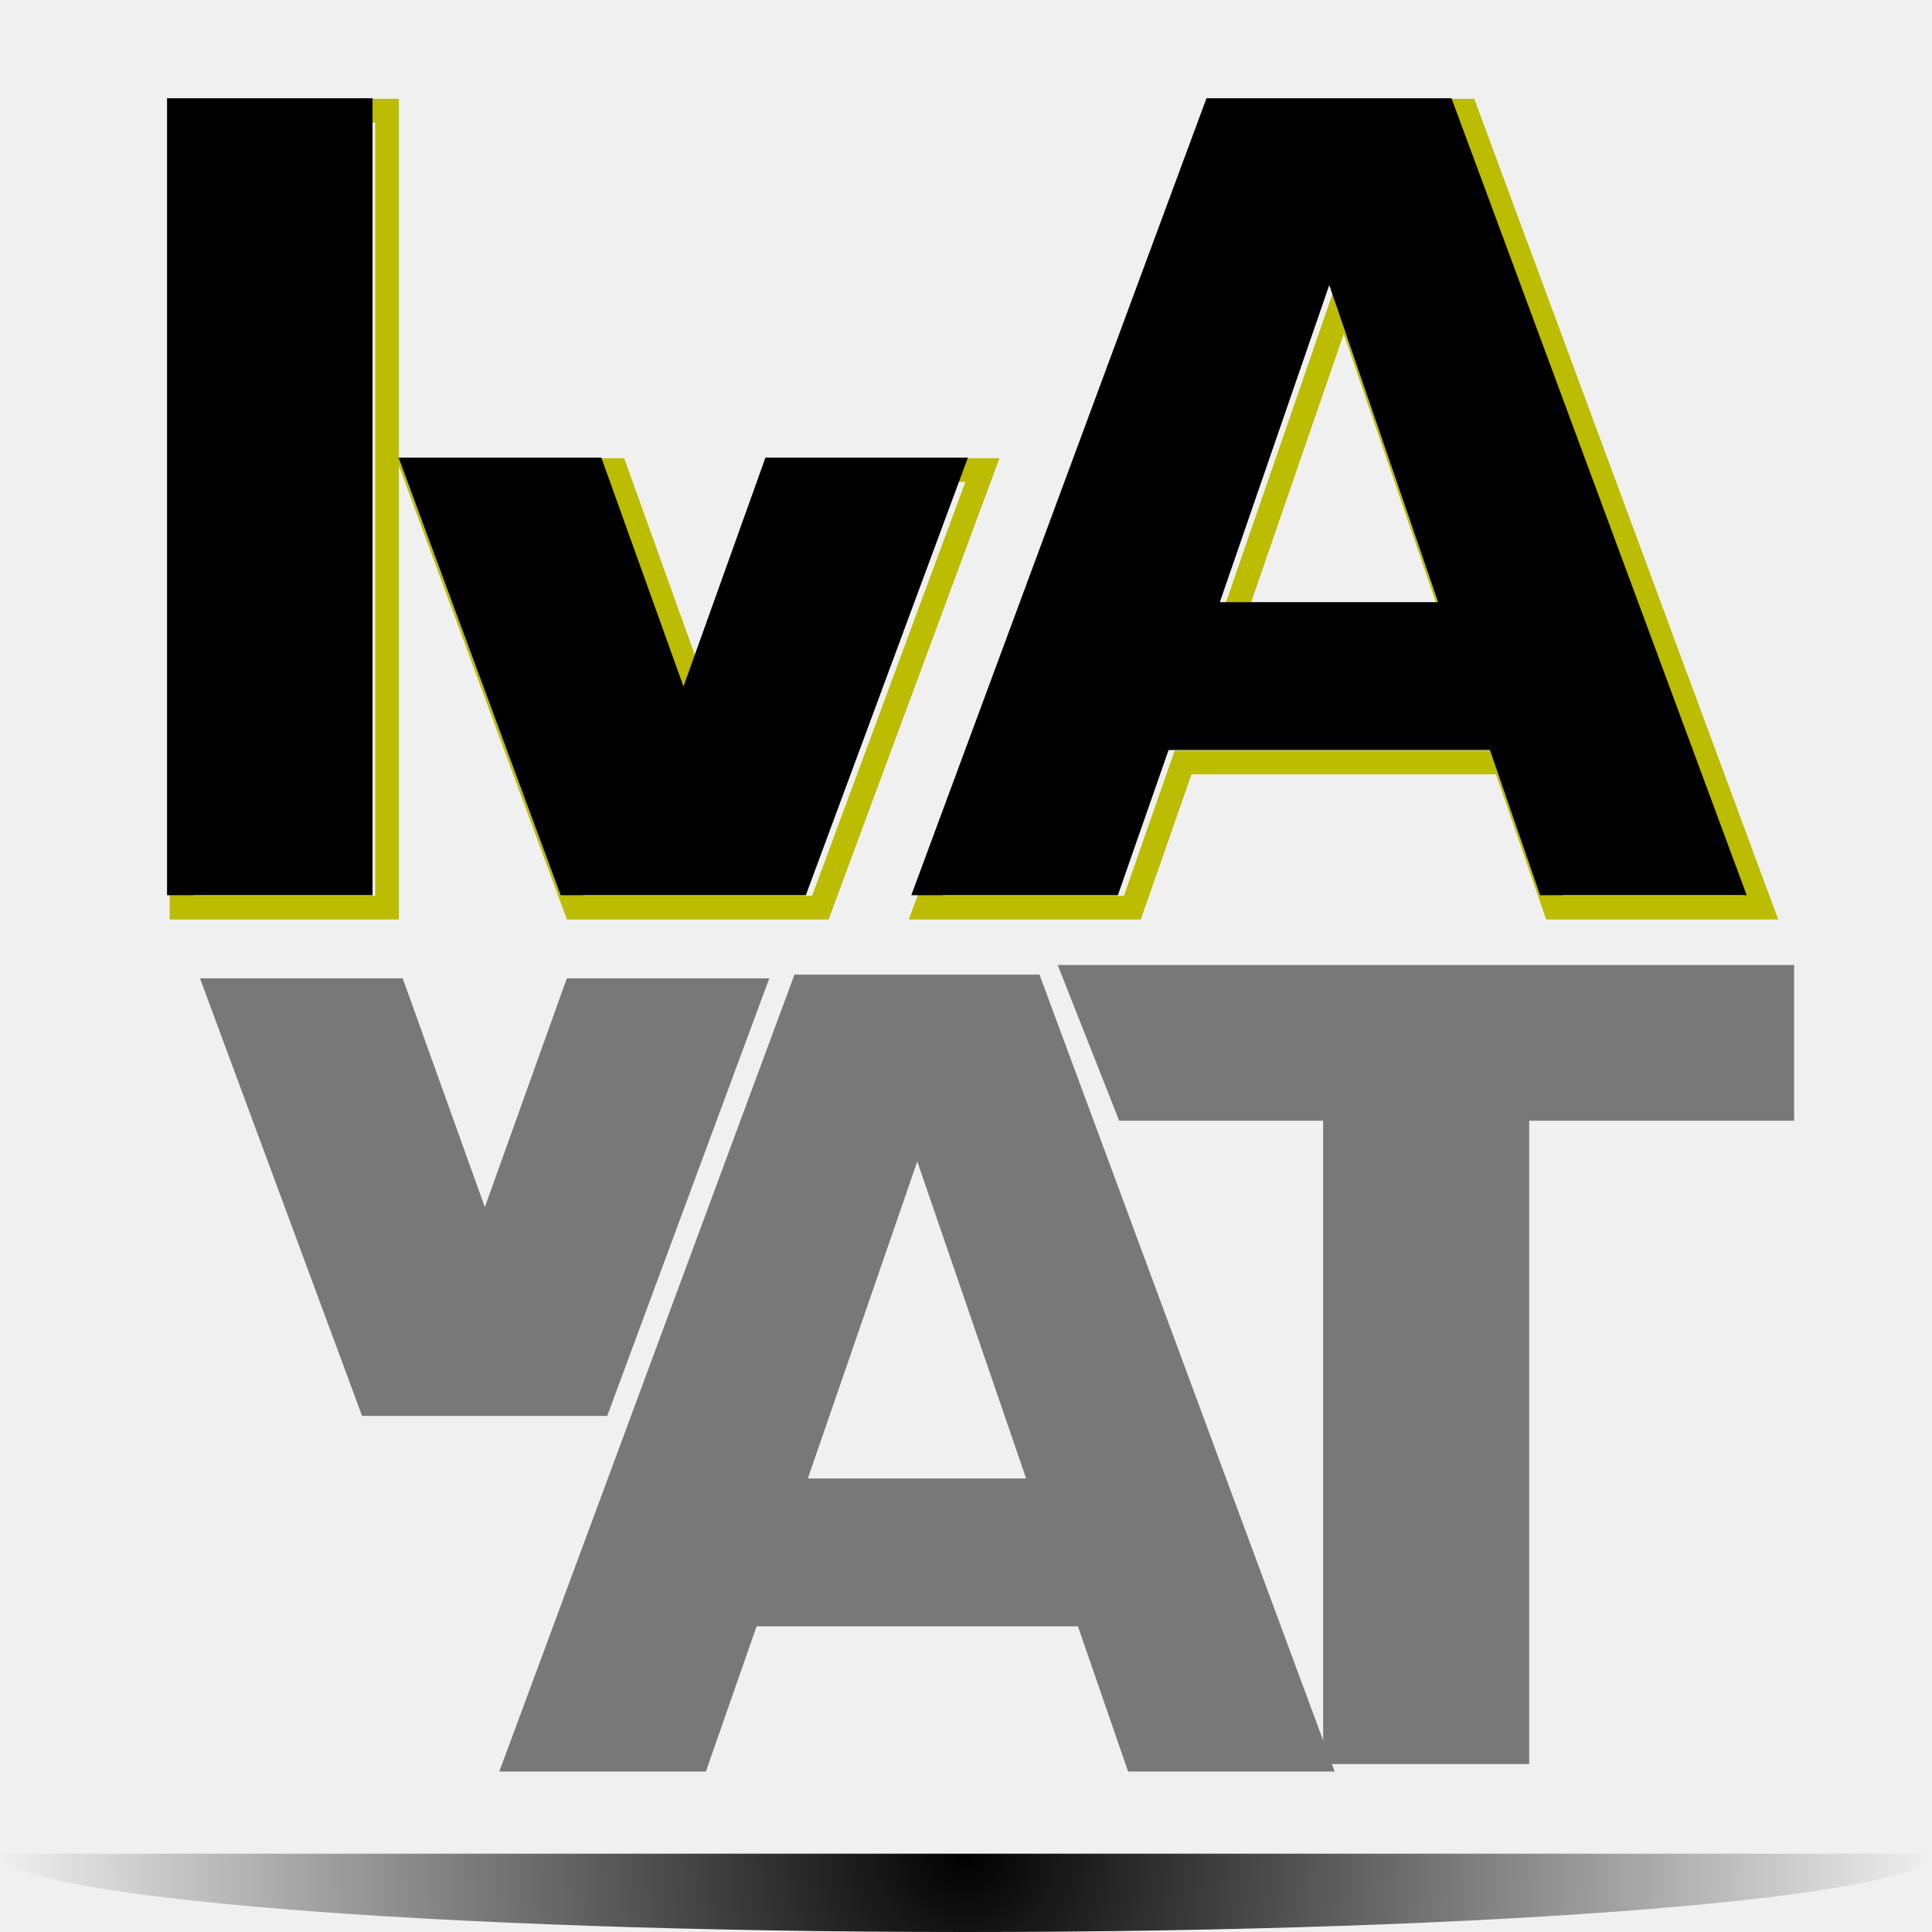
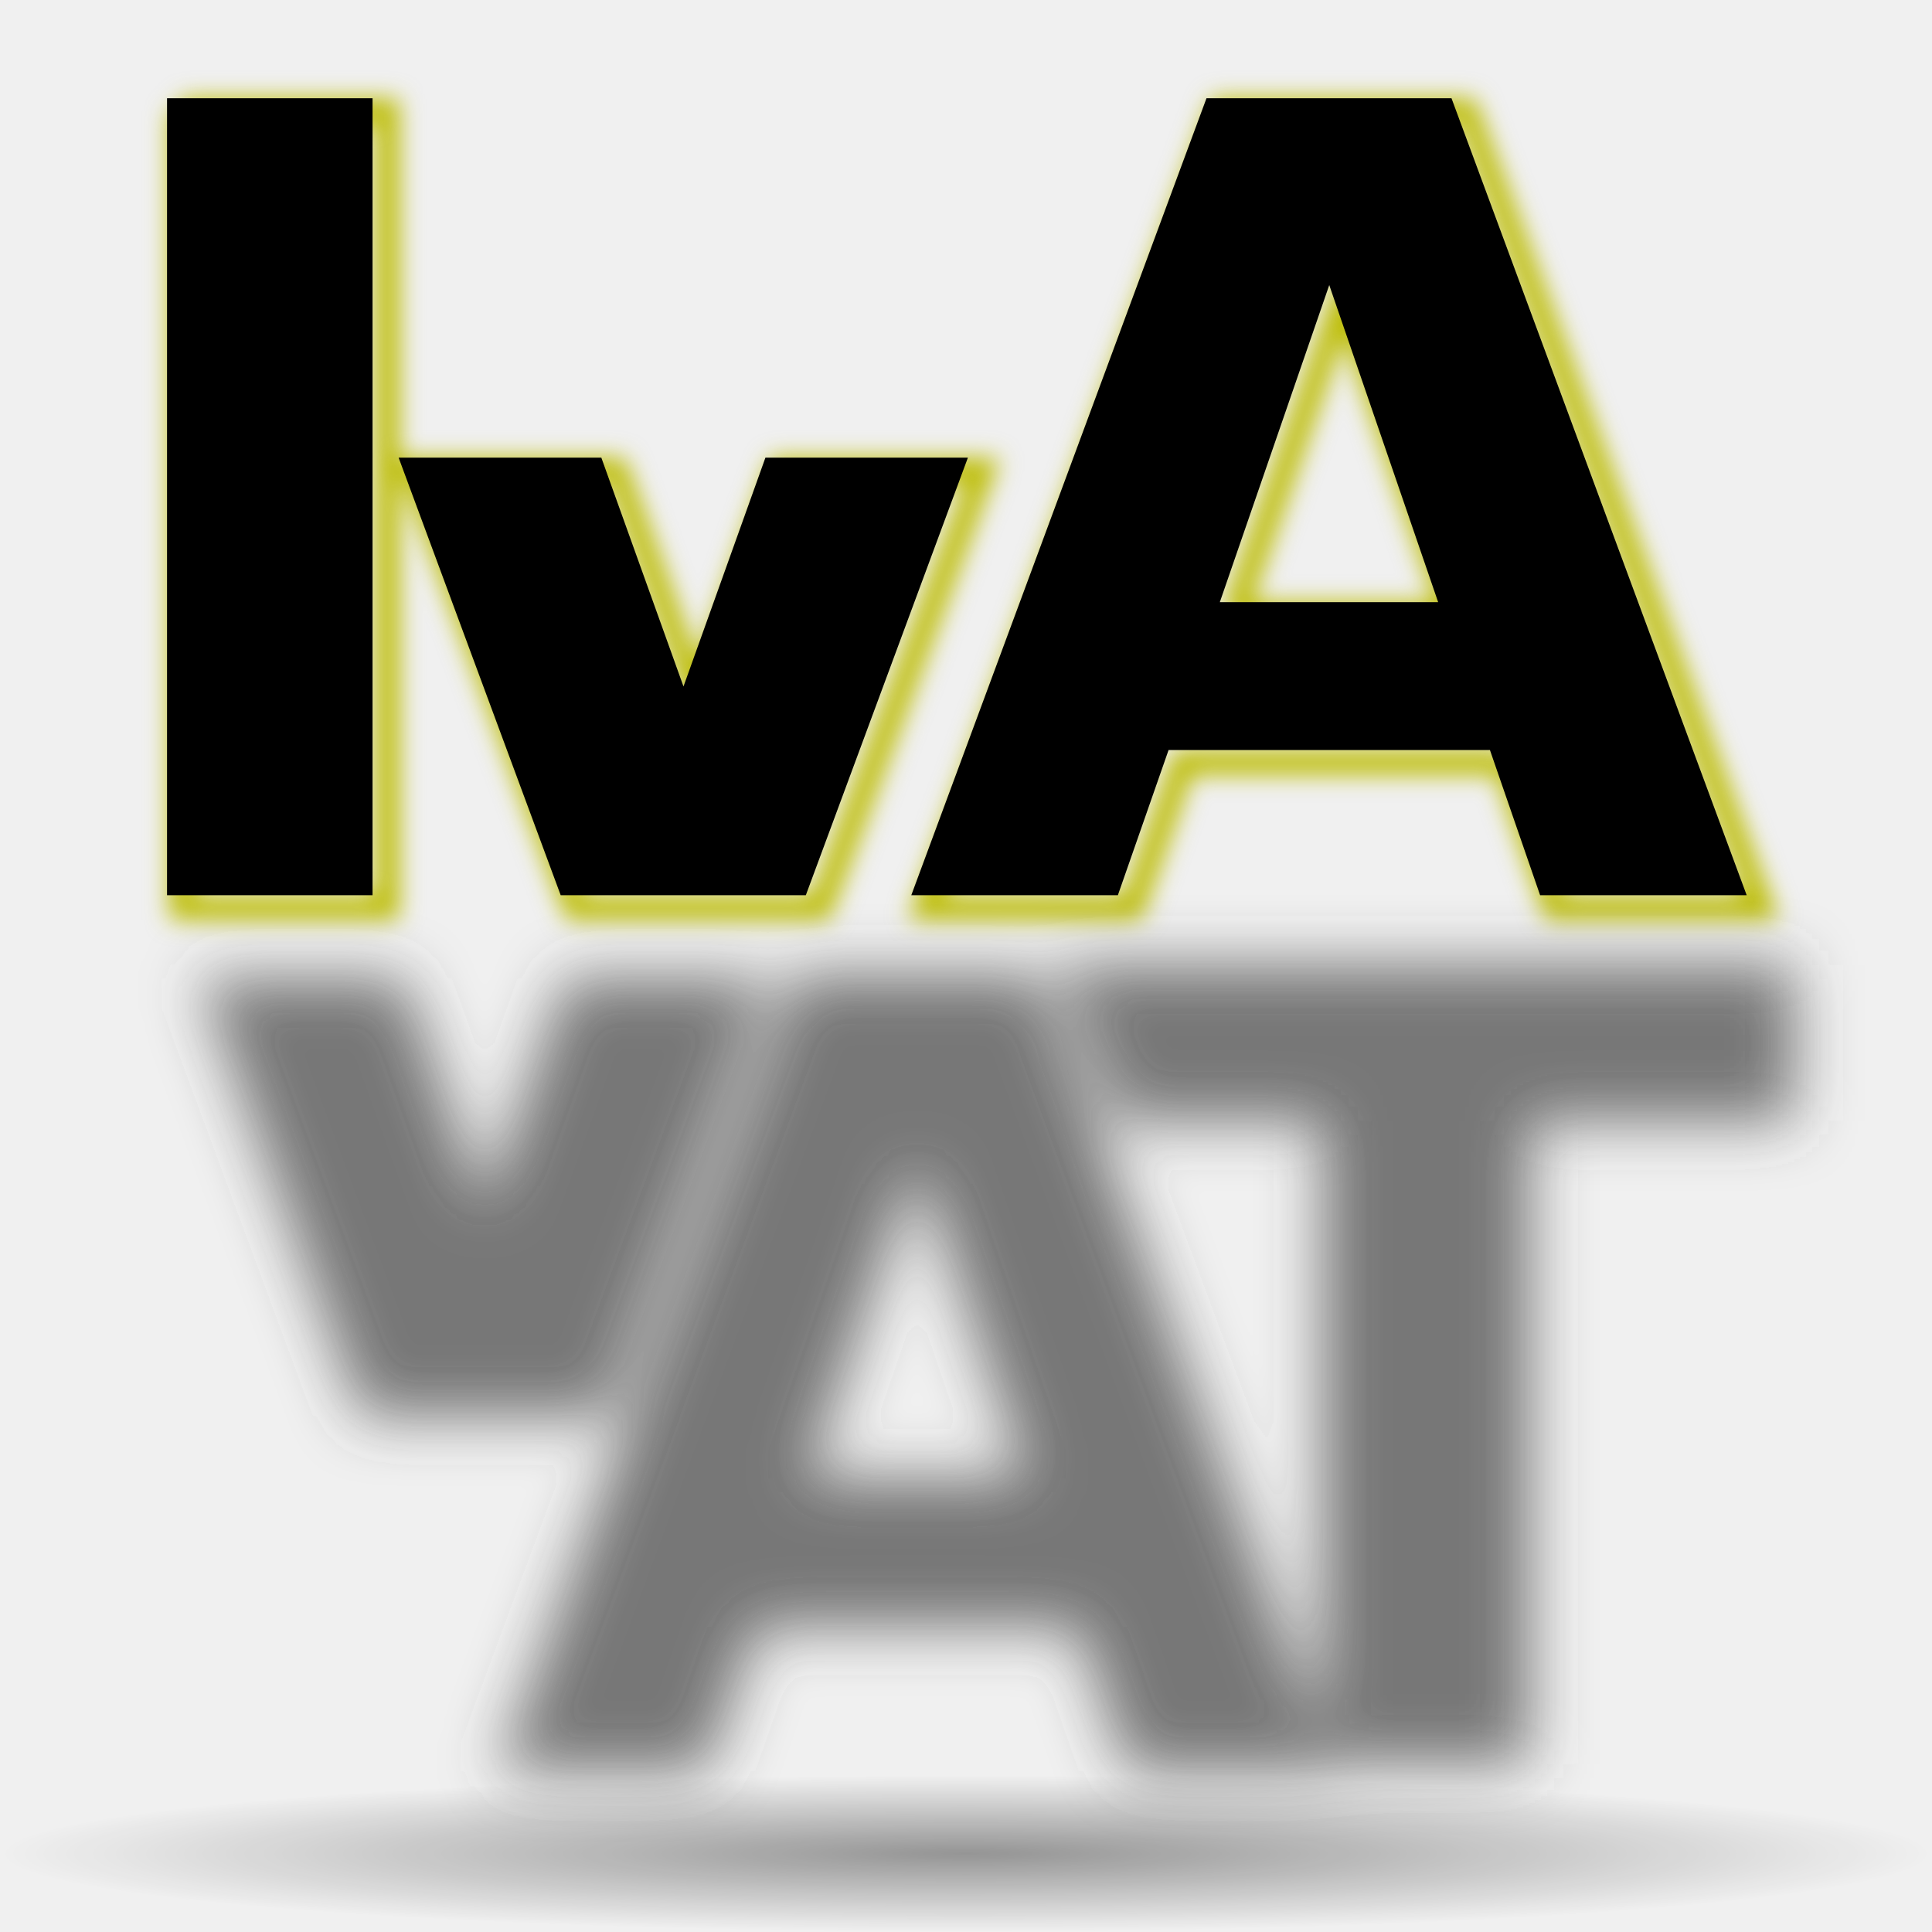
- <svg xmlns="http://www.w3.org/2000/svg" width="128px" height="128px">
-   <defs>
-     <radialGradient id="defitem258" gradientUnits="userSpaceOnUse" cx="64" cy="122.812" fx="64" fy="122.812" r="64">
-       <stop stop-color="#000000" offset="0" stop-opacity="1" />
-       <stop stop-color="#000000" offset="1" stop-opacity="0" />
-     </radialGradient>
-     <linearGradient id="defitem259" gradientUnits="userSpaceOnUse" x1="-55.501" y1="46.581" x2="-32.772" y2="46.581">
-       <stop stop-color="#0000ff" offset="0" stop-opacity="1" />
-       <stop stop-color="#0000ff" offset="1" stop-opacity="0" />
+ <svg xmlns="http://www.w3.org/2000/svg" xmlns:xlink="http://www.w3.org/1999/xlink" version="1.0" width="128" height="128" id="svg1">
+   <defs id="defs3">
+     <linearGradient id="linearGradient9952">
+       <stop id="stop9953" style="stop-color:#0000ff;stop-opacity:1" offset="0" />
+       <stop id="stop9954" style="stop-color:#0000ff;stop-opacity:0" offset="1" />
    </linearGradient>
-     <linearGradient id="defitem260" gradientUnits="userSpaceOnUse" x1="-56.2" y1="137.772" x2="-40.372" y2="154.098">
-       <stop stop-color="#0000ff" offset="0" stop-opacity="1" />
-       <stop stop-color="#0000ff" offset="1" stop-opacity="0" />
+     <linearGradient id="linearGradient3291">
+       <stop id="stop3293" style="stop-color:#000000;stop-opacity:1" offset="0" />
+       <stop id="stop3295" style="stop-color:#000000;stop-opacity:0" offset="1" />
    </linearGradient>
-     <linearGradient id="defitem261" gradientUnits="userSpaceOnUse" x1="-56.2" y1="137.772" x2="-34.172" y2="143.375">
-       <stop stop-color="#0000ff" offset="0" stop-opacity="1" />
-       <stop stop-color="#0000ff" offset="1" stop-opacity="0" />
-     </linearGradient>
-     <linearGradient id="defitem262" gradientUnits="userSpaceOnUse" x1="-56.191" y1="137.772" x2="-50.687" y2="159.843">
-       <stop stop-color="#0000ff" offset="0" stop-opacity="1" />
-       <stop stop-color="#0000ff" offset="1" stop-opacity="0" />
-     </linearGradient>
-     <linearGradient id="defitem263" gradientUnits="userSpaceOnUse" x1="-251.782" y1="137.772" x2="-268.094" y2="153.613">
-       <stop stop-color="#0000ff" offset="0" stop-opacity="1" />
-       <stop stop-color="#0000ff" offset="1" stop-opacity="0" />
-     </linearGradient>
-     <linearGradient id="defitem264" gradientUnits="userSpaceOnUse" x1="-251.782" y1="137.772" x2="-257.38" y2="159.819">
-       <stop stop-color="#0000ff" offset="0" stop-opacity="1" />
-       <stop stop-color="#0000ff" offset="1" stop-opacity="0" />
-     </linearGradient>
-     <linearGradient id="defitem265" gradientUnits="userSpaceOnUse" x1="-251.782" y1="137.78" x2="-273.834" y2="143.29">
-       <stop stop-color="#0000ff" offset="0" stop-opacity="1" />
-       <stop stop-color="#0000ff" offset="1" stop-opacity="0" />
-     </linearGradient>
-     <linearGradient id="defitem266" gradientUnits="userSpaceOnUse" x1="-56.2" y1="-57.98" x2="-39.888" y2="-73.821">
-       <stop stop-color="#0000ff" offset="0" stop-opacity="1" />
-       <stop stop-color="#0000ff" offset="1" stop-opacity="0" />
-     </linearGradient>
-     <linearGradient id="defitem267" gradientUnits="userSpaceOnUse" x1="-56.2" y1="-57.98" x2="-50.602" y2="-80.027">
-       <stop stop-color="#0000ff" offset="0" stop-opacity="1" />
-       <stop stop-color="#0000ff" offset="1" stop-opacity="0" />
-     </linearGradient>
-     <linearGradient id="defitem268" gradientUnits="userSpaceOnUse" x1="-56.2" y1="-57.989" x2="-34.148" y2="-63.498">
-       <stop stop-color="#0000ff" offset="0" stop-opacity="1" />
-       <stop stop-color="#0000ff" offset="1" stop-opacity="0" />
-     </linearGradient>
-     <linearGradient id="defitem269" gradientUnits="userSpaceOnUse" x1="-251.782" y1="-57.98" x2="-267.61" y2="-74.306">
-       <stop stop-color="#0000ff" offset="0" stop-opacity="1" />
-       <stop stop-color="#0000ff" offset="1" stop-opacity="0" />
-     </linearGradient>
-     <linearGradient id="defitem270" gradientUnits="userSpaceOnUse" x1="-251.782" y1="-57.98" x2="-273.81" y2="-63.583">
-       <stop stop-color="#0000ff" offset="0" stop-opacity="1" />
-       <stop stop-color="#0000ff" offset="1" stop-opacity="0" />
-     </linearGradient>
-     <linearGradient id="defitem271" gradientUnits="userSpaceOnUse" x1="-251.791" y1="-57.98" x2="-257.295" y2="-80.051">
-       <stop stop-color="#0000ff" offset="0" stop-opacity="1" />
-       <stop stop-color="#0000ff" offset="1" stop-opacity="0" />
-     </linearGradient>
-     <linearGradient id="defitem272" gradientUnits="userSpaceOnUse" x1="-252.481" y1="33.211" x2="-275.21" y2="33.211">
-       <stop stop-color="#0000ff" offset="0" stop-opacity="1" />
-       <stop stop-color="#0000ff" offset="1" stop-opacity="0" />
-     </linearGradient>
-     <linearGradient id="defitem273" gradientUnits="userSpaceOnUse" x1="-147.312" y1="-58.68" x2="-147.312" y2="-81.428">
-       <stop stop-color="#0000ff" offset="0" stop-opacity="1" />
-       <stop stop-color="#0000ff" offset="1" stop-opacity="0" />
-     </linearGradient>
-     <linearGradient id="defitem274" gradientUnits="userSpaceOnUse" x1="-160.67" y1="138.471" x2="-160.67" y2="161.22">
-       <stop stop-color="#0000ff" offset="0" stop-opacity="1" />
-       <stop stop-color="#0000ff" offset="1" stop-opacity="0" />
-     </linearGradient>
-     <linearGradient id="defitem275" gradientUnits="userSpaceOnUse" x1="-251.53" y1="46.581" x2="-228.802" y2="46.581">
-       <stop stop-color="#0000ff" offset="0" stop-opacity="1" />
-       <stop stop-color="#0000ff" offset="1" stop-opacity="0" />
-     </linearGradient>
-     <linearGradient id="defitem276" gradientUnits="userSpaceOnUse" x1="-53.844" y1="33.211" x2="-76.572" y2="33.211">
-       <stop stop-color="#0000ff" offset="0" stop-opacity="1" />
-       <stop stop-color="#0000ff" offset="1" stop-opacity="0" />
-     </linearGradient>
-     <linearGradient id="defitem277" gradientUnits="userSpaceOnUse" x1="-147.312" y1="137.884" x2="-147.312" y2="115.136">
-       <stop stop-color="#0000ff" offset="0" stop-opacity="1" />
-       <stop stop-color="#0000ff" offset="1" stop-opacity="0" />
-     </linearGradient>
-     <linearGradient id="defitem278" gradientUnits="userSpaceOnUse" x1="-160.67" y1="-57.152" x2="-160.67" y2="-34.404">
-       <stop stop-color="#0000ff" offset="0" stop-opacity="1" />
-       <stop stop-color="#0000ff" offset="1" stop-opacity="0" />
-     </linearGradient>
+     <radialGradient cx="63.912" cy="115.709" r="63.912" fx="63.912" fy="115.709" id="radialGradient3336" xlink:href="#linearGradient3291" gradientUnits="userSpaceOnUse" gradientTransform="matrix(1,0,0,0.197802,0,92.82166)" />
+     <filter x="-0.1" width="1.2" y="-0.1" height="1.2" id="filter3223">
+       <feGaussianBlur stdDeviation="9.027" id="feGaussianBlur3225" />
+     </filter>
+     <filter id="filter3291">
+       <feGaussianBlur stdDeviation="1.162" id="feGaussianBlur3293" />
+     </filter>
+     <linearGradient x1="-181" y1="65.431" x2="-149.556" y2="65.431" id="linearGradient2434" xlink:href="#linearGradient9952" gradientUnits="userSpaceOnUse" gradientTransform="matrix(0,0.723451,-5.486744,0,480.324,161.8969)" />
+     <linearGradient x1="-181" y1="65.431" x2="-149.556" y2="65.431" id="linearGradient2432" xlink:href="#linearGradient9952" gradientUnits="userSpaceOnUse" gradientTransform="matrix(0,-0.723451,5.486744,0,-224.3241,95.04349)" />
+     <linearGradient x1="-181" y1="65.431" x2="-149.556" y2="65.431" id="linearGradient2430" xlink:href="#linearGradient9952" gradientUnits="userSpaceOnUse" gradientTransform="matrix(-0.722825,0,0,-5.491502,97.31552,480.6296)" />
+     <linearGradient x1="-181" y1="65.431" x2="-149.556" y2="65.431" id="linearGradient2428" xlink:href="#linearGradient9952" gradientUnits="userSpaceOnUse" gradientTransform="matrix(0.722825,0,0,5.491502,161.2922,-224.6297)" />
+     <linearGradient x1="-181" y1="65.431" x2="-149.556" y2="65.431" id="linearGradient2426" xlink:href="#linearGradient9952" gradientUnits="userSpaceOnUse" gradientTransform="matrix(0,0.723451,-5.486744,0,480.324,357.5204)" />
+     <linearGradient x1="-181" y1="65.431" x2="-149.556" y2="65.431" id="linearGradient2424" xlink:href="#linearGradient9952" gradientUnits="userSpaceOnUse" gradientTransform="matrix(0,-0.723451,5.486744,0,-224.3241,-101.5205)" />
+     <linearGradient x1="-181" y1="65.431" x2="-149.556" y2="65.431" id="linearGradient2422" xlink:href="#linearGradient9952" gradientUnits="userSpaceOnUse" gradientTransform="matrix(-0.722825,0,0,-5.491502,-101.3217,480.6296)" />
+     <linearGradient x1="-181" y1="65.431" x2="-149.556" y2="65.431" id="linearGradient2420" xlink:href="#linearGradient9952" gradientUnits="userSpaceOnUse" gradientTransform="matrix(-0.175051,-0.701916,-0.701308,0.175203,44.40317,-108.3863)" />
+     <linearGradient x1="-181" y1="65.431" x2="-149.556" y2="65.431" id="linearGradient2418" xlink:href="#linearGradient9952" gradientUnits="userSpaceOnUse" gradientTransform="matrix(-0.700557,-0.178187,0.178032,-0.701165,-108.2407,43.75017)" />
+     <linearGradient x1="-181" y1="65.431" x2="-149.556" y2="65.431" id="linearGradient2416" xlink:href="#linearGradient9952" gradientUnits="userSpaceOnUse" gradientTransform="matrix(-0.503358,-0.519204,0.518754,-0.503795,-94.84156,-30.88808)" />
+     <linearGradient x1="-181" y1="65.431" x2="-149.556" y2="65.431" id="linearGradient2414" xlink:href="#linearGradient9952" gradientUnits="userSpaceOnUse" gradientTransform="matrix(0.701308,-0.175203,-0.175051,-0.701916,364.1815,44.33066)" />
+     <linearGradient x1="-181" y1="65.431" x2="-149.556" y2="65.431" id="linearGradient2412" xlink:href="#linearGradient9952" gradientUnits="userSpaceOnUse" gradientTransform="matrix(0.178032,-0.701165,0.700557,0.178187,212.1768,-108.4456)" />
+     <linearGradient x1="-181" y1="65.431" x2="-149.556" y2="65.431" id="linearGradient2410" xlink:href="#linearGradient9952" gradientUnits="userSpaceOnUse" gradientTransform="matrix(0.518754,-0.503795,0.503358,0.519204,286.7504,-95.03481)" />
+     <linearGradient x1="-181" y1="65.431" x2="-149.556" y2="65.431" id="linearGradient2408" xlink:href="#linearGradient9952" gradientUnits="userSpaceOnUse" gradientTransform="matrix(-0.701308,0.175203,0.175051,0.701916,-108.1815,211.6693)" />
+     <linearGradient x1="-181" y1="65.431" x2="-149.556" y2="65.431" id="linearGradient2406" xlink:href="#linearGradient9952" gradientUnits="userSpaceOnUse" gradientTransform="matrix(-0.178032,0.701165,-0.700557,-0.178187,43.82315,364.4456)" />
+     <linearGradient x1="-181" y1="65.431" x2="-149.556" y2="65.431" id="linearGradient2404" xlink:href="#linearGradient9952" gradientUnits="userSpaceOnUse" gradientTransform="matrix(-0.518754,0.503795,-0.503358,-0.519204,-30.75042,351.0348)" />
+     <linearGradient x1="-181" y1="65.431" x2="-149.556" y2="65.431" id="linearGradient2402" xlink:href="#linearGradient9952" gradientUnits="userSpaceOnUse" gradientTransform="matrix(0.175051,0.701916,0.701308,-0.175203,211.5968,364.3863)" />
+     <linearGradient x1="-181" y1="65.431" x2="-149.556" y2="65.431" id="linearGradient2400" xlink:href="#linearGradient9952" gradientUnits="userSpaceOnUse" gradientTransform="matrix(0.700557,0.178187,-0.178032,0.701165,364.2407,212.2498)" />
+     <linearGradient x1="-181" y1="65.431" x2="-149.556" y2="65.431" id="linearGradient2398" xlink:href="#linearGradient9952" gradientUnits="userSpaceOnUse" gradientTransform="matrix(0.503358,0.519204,-0.518754,0.503795,350.8416,286.8881)" />
+     <linearGradient x1="-181" y1="65.431" x2="-149.556" y2="65.431" id="linearGradient2396" xlink:href="#linearGradient9952" gradientUnits="userSpaceOnUse" gradientTransform="matrix(0.722825,0,0,5.491502,357.3217,-224.6297)" />
+     <filter id="filter4093">
+       <feGaussianBlur id="feGaussianBlur4095" stdDeviation="2.878" />
+     </filter>
  </defs>
-   <g id="Layer">
-     <g id="layer1">
-       <path id="path3945" fill="#000000" d="" />
+   <g id="layer1" style="opacity:1;display:inline">
+     <path d="" id="path3945" style="opacity:1" />
+   </g>
+   <path d="" id="path3081" />
+   <g id="layer2" style="display:inline" />
+   <g id="layer3" style="display:inline" />
+   <g id="layer4" style="opacity:1;display:inline" />
+   <g id="layer8" style="display:inline">
+     <path d="" id="path2167" />
+     <g transform="translate(3.9316864e-6,-5.8135981e-8)" id="g2963">
+       <g id="g2965" style="opacity:1;display:inline">
+         <path d="" id="path2967" style="opacity:1" />
+       </g>
+       <path d="" id="path2969" />
+       <g id="g2971" style="display:inline" />
+       <g id="g2973" style="display:inline" />
+       <g id="g2975" style="opacity:1;display:inline" />
+       <g id="g2977" style="display:inline">
+         <path d="" id="path2979" />
+         <path d="M 127.824,115.709 A 63.912,12.642 0 1 1 0,115.709 A 63.912,12.642 0 1 1 127.824,115.709 z" transform="matrix(-1.001374,0,0,0.410379,128,75.32738)" id="path1563" style="opacity:0.381;fill:url(#radialGradient3336);fill-opacity:1;fill-rule:nonzero;stroke:none;stroke-width:0;stroke-linecap:round;stroke-linejoin:round;stroke-miterlimit:4;stroke-dasharray:none;stroke-dashoffset:4;stroke-opacity:1" />
+       </g>
    </g>
-     <path id="path3081" fill="#000000" d="" />
-     <g id="layer2">
+     <g transform="translate(78.07065,-42.98493)" id="g3036" style="display:inline">
+       <path d="" id="path4922" style="opacity:1" />
    </g>
-     <g id="layer3">
+     <path d="" id="path4924" />
+     <g transform="translate(78.07065,-42.98493)" id="g4926" style="display:inline" />
+     <g transform="translate(78.07065,-42.98493)" id="g4928" style="display:inline" />
+     <g transform="translate(78.07065,-42.98493)" id="g4930" style="display:inline" />
+     <path d="" id="path10095" />
+     <g transform="translate(273.7917,-88.0567)" id="g2878" style="display:inline" />
+     <g transform="translate(273.7917,-88.0567)" id="g4938" style="display:inline" />
+     <rect width="1" height="0" x="187.322" y="-149.589" id="rect1327" style="opacity:0.578;fill:#ffffff;fill-opacity:1;fill-rule:nonzero;stroke:none;stroke-width:3.632;stroke-linecap:round;stroke-linejoin:round;stroke-miterlimit:4;stroke-dasharray:none;stroke-dashoffset:4;stroke-opacity:1" />
+     <rect width="1" height="0" x="152.196" y="-177.117" id="rect2482" style="opacity:0.578;fill:#ffffff;fill-opacity:1;fill-rule:nonzero;stroke:none;stroke-width:3.632;stroke-linecap:round;stroke-linejoin:round;stroke-miterlimit:4;stroke-dasharray:none;stroke-dashoffset:4;stroke-opacity:1" />
+     <g transform="matrix(-0.782995,0,0,0.650879,-2329.601,436.1846)" id="g4640" style="opacity:0.402" />
+     <g transform="matrix(-0.782995,0,0,0.650879,-2329.601,436.1846)" id="g4646" style="opacity:0.402" />
+     <g transform="matrix(1,0,0,0.650879,871.3626,443.5124)" id="g4730" style="opacity:0.402" />
+     <g transform="matrix(1,0,0,0.650879,871.3626,443.5124)" id="g4748" style="opacity:0.402" />
+     <g transform="translate(-278.8311,-88.24528)" id="g3176" style="display:inline">
+       <path d="" id="path3178" style="opacity:1" />
    </g>
-     <g id="layer4">
+     <path d="" id="path3180" />
+     <g transform="translate(-278.8311,-88.24528)" id="g3182" style="display:inline" />
+     <g transform="translate(-278.8311,-88.24528)" id="g3184" style="display:inline" />
+     <g transform="translate(-278.8311,-88.24528)" id="g3186" style="display:inline" />
+     <g transform="translate(-278.8311,-88.24528)" id="layer5" style="display:none">
+       <g id="g2458">
+         <g transform="translate(-3.15982,0.14121)" id="g3979" style="display:inline">
+           <path d="M 225.846,30.083 L 249.219,30.142 L 249.219,225.917 L 225.872,225.877 L 225.846,30.083 z" id="rect10002" style="opacity:0.5;fill:url(#linearGradient2396);fill-opacity:1;fill-rule:evenodd;stroke:none;stroke-width:8.98;stroke-miterlimit:4;stroke-opacity:1;display:block" />
+           <path d="M 246.092,236.818 L 241.619,242.202 L 236.83,246.557 L 225.791,225.876 L 246.092,236.818 z" id="path2053" style="opacity:0.5;fill:url(#linearGradient2398);fill-opacity:1;fill-rule:evenodd;stroke:none;stroke-width:8.98;stroke-miterlimit:4;stroke-opacity:1" />
+           <path d="M 249.219,225.967 L 247.82,231.479 L 246.42,236.991 L 225.791,225.876 L 249.219,225.967 z" id="path2060" style="opacity:0.5;fill:url(#linearGradient2400);fill-opacity:1;fill-rule:evenodd;stroke:none;stroke-width:8.98;stroke-miterlimit:4;stroke-opacity:1" />
+           <path d="M 225.791,249.324 L 231.304,247.947 L 236.817,246.57 L 225.8,225.876 L 225.791,249.324 z" id="path2062" style="opacity:0.5;fill:url(#linearGradient2402);fill-opacity:1;fill-rule:evenodd;stroke:none;stroke-width:8.98;stroke-miterlimit:4;stroke-opacity:1" />
+           <path d="M 19.276,246.194 L 13.897,241.717 L 9.545,236.924 L 30.209,225.876 L 19.276,246.194 z" id="path3000" style="opacity:0.5;fill:url(#linearGradient2404);fill-opacity:1;fill-rule:evenodd;stroke:none;stroke-width:8.98;stroke-miterlimit:4;stroke-opacity:1" />
+           <path d="M 30.118,249.324 L 24.611,247.923 L 19.104,246.523 L 30.209,225.876 L 30.118,249.324 z" id="path3001" style="opacity:0.5;fill:url(#linearGradient2406);fill-opacity:1;fill-rule:evenodd;stroke:none;stroke-width:8.98;stroke-miterlimit:4;stroke-opacity:1" />
+           <path d="M 6.781,225.876 L 8.157,231.394 L 9.533,236.912 L 30.209,225.885 L 6.781,225.876 z" id="path3002" style="opacity:0.5;fill:url(#linearGradient2408);fill-opacity:1;fill-rule:evenodd;stroke:none;stroke-width:8.98;stroke-miterlimit:4;stroke-opacity:1" />
+           <path d="M 236.724,9.806 L 242.103,14.283 L 246.455,19.076 L 225.791,30.124 L 236.724,9.806 z" id="path3007" style="opacity:0.5;fill:url(#linearGradient2410);fill-opacity:1;fill-rule:evenodd;stroke:none;stroke-width:8.98;stroke-miterlimit:4;stroke-opacity:1" />
+           <path d="M 225.882,6.676 L 231.389,8.077 L 236.896,9.477 L 225.791,30.124 L 225.882,6.676 z" id="path3008" style="opacity:0.5;fill:url(#linearGradient2412);fill-opacity:1;fill-rule:evenodd;stroke:none;stroke-width:8.98;stroke-miterlimit:4;stroke-opacity:1" />
+           <path d="M 249.219,30.124 L 247.843,24.606 L 246.467,19.088 L 225.791,30.115 L 249.219,30.124 z" id="path3009" style="opacity:0.5;fill:url(#linearGradient2414);fill-opacity:1;fill-rule:evenodd;stroke:none;stroke-width:8.98;stroke-miterlimit:4;stroke-opacity:1" />
+           <path d="M 9.908,19.182 L 14.381,13.798 L 19.17,9.443 L 30.209,30.124 L 9.908,19.182 z" id="path3011" style="opacity:0.5;fill:url(#linearGradient2416);fill-opacity:1;fill-rule:evenodd;stroke:none;stroke-width:8.98;stroke-miterlimit:4;stroke-opacity:1" />
+           <path d="M 6.781,30.033 L 8.18,24.521 L 9.58,19.009 L 30.209,30.124 L 6.781,30.033 z" id="path3012" style="opacity:0.5;fill:url(#linearGradient2418);fill-opacity:1;fill-rule:evenodd;stroke:none;stroke-width:8.98;stroke-miterlimit:4;stroke-opacity:1" />
+           <path d="M 30.209,6.676 L 24.696,8.053 L 19.183,9.43 L 30.2,30.124 L 30.209,6.676 z" id="path3013" style="opacity:0.5;fill:url(#linearGradient2420);fill-opacity:1;fill-rule:evenodd;stroke:none;stroke-width:8.98;stroke-miterlimit:4;stroke-opacity:1" />
+           <path d="M 30.154,225.917 L 6.781,225.858 L 6.781,30.083 L 30.128,30.123 L 30.154,225.917 z" id="path3021" style="opacity:0.5;fill:url(#linearGradient2422);fill-opacity:1;fill-rule:evenodd;stroke:none;stroke-width:8.98;stroke-miterlimit:4;stroke-opacity:1;display:block" />
+           <path d="M 30.168,30.069 L 30.227,6.676 L 225.832,6.676 L 225.793,30.043 L 30.168,30.069 z" id="path3023" style="opacity:0.5;fill:url(#linearGradient2424);fill-opacity:1;fill-rule:evenodd;stroke:none;stroke-width:8.98;stroke-miterlimit:4;stroke-opacity:1;display:block" />
+           <path d="M 225.832,225.931 L 225.773,249.324 L 30.168,249.324 L 30.207,225.957 L 225.832,225.931 z" id="path3054" style="opacity:0.5;fill:url(#linearGradient2426);fill-opacity:1;fill-rule:evenodd;stroke:none;stroke-width:8.98;stroke-miterlimit:4;stroke-opacity:1;display:block" />
+           <path d="M 29.817,30.083 L 53.19,30.142 L 53.19,225.917 L 29.843,225.877 L 29.817,30.083 z" id="path1956" style="opacity:0.5;fill:url(#linearGradient2428);fill-opacity:1;fill-rule:evenodd;stroke:none;stroke-width:8.98;stroke-miterlimit:4;stroke-opacity:1;display:block" />
+           <path d="M 228.791,225.917 L 205.418,225.858 L 205.418,30.083 L 228.765,30.123 L 228.791,225.917 z" id="path1990" style="opacity:0.5;fill:url(#linearGradient2430);fill-opacity:1;fill-rule:evenodd;stroke:none;stroke-width:8.98;stroke-miterlimit:4;stroke-opacity:1;display:block" />
+           <path d="M 30.168,226.633 L 30.227,203.24 L 225.832,203.24 L 225.793,226.607 L 30.168,226.633 z" id="path1992" style="opacity:0.5;fill:url(#linearGradient2432);fill-opacity:1;fill-rule:evenodd;stroke:none;stroke-width:8.98;stroke-miterlimit:4;stroke-opacity:1;display:block" />
+           <path d="M 225.832,30.308 L 225.773,53.701 L 30.168,53.701 L 30.207,30.334 L 225.832,30.308 z" id="path1994" style="opacity:0.5;fill:url(#linearGradient2434);fill-opacity:1;fill-rule:evenodd;stroke:none;stroke-width:8.98;stroke-miterlimit:4;stroke-opacity:1;display:block" />
+         </g>
+         <path d="M 46.007,221.461 L 46.007,217.882 L 214.767,217.882 L 214.767,49.102 L 218.342,49.061 L 218.342,219.683 L 218.342,221.461 L 216.566,221.461 L 46.007,221.461 z" id="path2826" style="fill:#000000;fill-opacity:1;fill-rule:evenodd;stroke:none;stroke-width:4.706;stroke-miterlimit:4;stroke-opacity:1;display:block" />
+         <path d="M 34.613,37.835 L 36.388,37.835 L 213.292,37.835 L 215.068,37.835 L 215.068,39.612 L 215.068,216.67 L 215.068,218.447 L 213.292,218.447 L 36.388,218.447 L 34.613,218.447 L 34.613,216.67 L 34.613,39.612 L 34.613,37.835 z M 38.188,41.413 L 38.188,214.869 L 211.493,214.869 L 211.493,41.413 L 38.188,41.413 z" id="rect5542" style="fill:#00007f;fill-opacity:1;fill-rule:evenodd;stroke:none;stroke-width:8.98;stroke-miterlimit:4;stroke-opacity:1;display:block" />
+       </g>
    </g>
-     <g id="layer8">
-       <path id="path2167" fill="#000000" d="" />
-       <g id="g2963">
-         <g id="g2965">
-           <path id="path2967" fill="#000000" d="" />
-         </g>
-         <path id="path2969" fill="#000000" d="" />
-         <g id="g2971">
-         </g>
-         <g id="g2973">
-         </g>
-         <g id="g2975">
-         </g>
-         <g id="g2977">
-           <path id="path2979" fill="#000000" d="" />
-           <path id="path1563" fill="url(#defitem258)" stroke-width="0" stroke-linecap="round" stroke-linejoin="round" d="M-2.68214e-05 122.812C-2.6833e-05 125.677 28.654 128 64 128C99.346 128 128 125.677 128 122.812" />
-         </g>
-       </g>
-       <g id="g3036">
-         <path id="path4922" fill="#000000" d="" />
-       </g>
-       <path id="path4924" fill="#000000" d="" />
-       <g id="g4926">
-       </g>
-       <g id="g4928">
-       </g>
-       <g id="g4930">
-       </g>
-       <path id="path10095" fill="#000000" d="" />
-       <g id="g2878">
-       </g>
-       <g id="g4938">
-       </g>
-       <path fill="#ffffff" stroke-width="3.632" stroke-linecap="round" stroke-linejoin="round" d="M187.322 -149.589L187.322 -149.589L188.322 -149.589L188.322 -149.589L187.322 -149.589Z" />
-       <path fill="#ffffff" stroke-width="3.632" stroke-linecap="round" stroke-linejoin="round" d="M152.196 -177.117L152.196 -177.117L153.196 -177.117L153.196 -177.117L152.196 -177.117Z" />
-       <g id="g4640">
-       </g>
-       <g id="g4646">
-       </g>
-       <g id="g4730">
-       </g>
-       <g id="g4748">
-       </g>
-       <g id="g3176">
-         <path id="path3178" fill="#000000" d="" />
-       </g>
-       <path id="path3180" fill="#000000" d="" />
-       <g id="g3182">
-       </g>
-       <g id="g3184">
-       </g>
-       <g id="g3186">
-       </g>
-       <g id="layer5">
-         <g id="g2458">
-           <g id="g3979">
-             <path id="rect10002" fill="url(#defitem259)" stroke-width="8.98" d="M-56.145 -58.021L-32.772 -57.962L-32.772 137.812L-56.118 137.773L-56.145 -58.021Z" fill-rule="evenodd" />
-             <path id="path2053" fill="url(#defitem260)" stroke-width="8.98" d="M-35.899 148.714L-40.372 154.098L-45.161 158.453L-56.2 137.772L-35.899 148.714Z" fill-rule="evenodd" />
-             <path id="path2060" fill="url(#defitem261)" stroke-width="8.98" d="M-32.772 137.863L-34.171 143.375L-35.571 148.887L-56.2 137.772L-32.772 137.863Z" fill-rule="evenodd" />
-             <path id="path2062" fill="url(#defitem262)" stroke-width="8.98" d="M-56.2 161.22L-50.687 159.843L-45.174 158.465L-56.191 137.772L-56.2 161.22Z" fill-rule="evenodd" />
-             <path id="path3000" fill="url(#defitem263)" stroke-width="8.98" d="M-262.715 158.09L-268.094 153.613L-272.446 148.82L-251.782 137.772L-262.715 158.09Z" fill-rule="evenodd" />
-             <path id="path3001" fill="url(#defitem264)" stroke-width="8.98" d="M-251.873 161.22L-257.38 159.819L-262.887 158.419L-251.782 137.772L-251.873 161.22Z" fill-rule="evenodd" />
-             <path id="path3002" fill="url(#defitem265)" stroke-width="8.98" d="M-275.21 137.772L-273.834 143.29L-272.458 148.808L-251.782 137.781L-275.21 137.772Z" fill-rule="evenodd" />
-             <path id="path3007" fill="url(#defitem266)" stroke-width="8.98" d="M-45.267 -78.298L-39.888 -73.821L-35.536 -69.028L-56.2 -57.98L-45.267 -78.298Z" fill-rule="evenodd" />
-             <path id="path3008" fill="url(#defitem267)" stroke-width="8.98" d="M-56.109 -81.428L-50.602 -80.028L-45.095 -78.627L-56.2 -57.98L-56.109 -81.428Z" fill-rule="evenodd" />
-             <path id="path3009" fill="url(#defitem268)" stroke-width="8.98" d="M-32.772 -57.98L-34.148 -63.498L-35.524 -69.016L-56.2 -57.989L-32.772 -57.98Z" fill-rule="evenodd" />
-             <path id="path3011" fill="url(#defitem269)" stroke-width="8.98" d="M-272.083 -68.922L-267.61 -74.306L-262.821 -78.661L-251.782 -57.98L-272.083 -68.922Z" fill-rule="evenodd" />
-             <path id="path3012" fill="url(#defitem270)" stroke-width="8.98" d="M-275.21 -58.071L-273.81 -63.583L-272.411 -69.095L-251.782 -57.98L-275.21 -58.071Z" fill-rule="evenodd" />
-             <path id="path3013" fill="url(#defitem271)" stroke-width="8.98" d="M-251.782 -81.428L-257.295 -80.051L-262.808 -78.674L-251.791 -57.98L-251.782 -81.428Z" fill-rule="evenodd" />
-             <path id="path3021" fill="url(#defitem272)" stroke-width="8.98" d="M-251.837 137.812L-275.21 137.754L-275.21 -58.021L-251.863 -57.981L-251.837 137.812Z" fill-rule="evenodd" />
-             <path id="path3023" fill="url(#defitem273)" stroke-width="8.98" d="M-251.823 -58.035L-251.764 -81.428L-56.159 -81.428L-56.198 -58.061L-251.823 -58.035Z" fill-rule="evenodd" />
-             <path id="path3054" fill="url(#defitem274)" stroke-width="8.98" d="M-56.159 137.827L-56.218 161.22L-251.823 161.22L-251.783 137.853L-56.159 137.827Z" fill-rule="evenodd" />
-             <path id="path1956" fill="url(#defitem275)" stroke-width="8.98" d="M-252.174 -58.021L-228.801 -57.962L-228.801 137.812L-252.148 137.773L-252.174 -58.021Z" fill-rule="evenodd" />
-             <path id="path1990" fill="url(#defitem276)" stroke-width="8.98" d="M-53.2 137.812L-76.573 137.754L-76.573 -58.021L-53.226 -57.981L-53.2 137.812Z" fill-rule="evenodd" />
-             <path id="path1992" fill="url(#defitem277)" stroke-width="8.98" d="M-251.823 138.529L-251.764 115.136L-56.159 115.136L-56.198 138.502L-251.823 138.529Z" fill-rule="evenodd" />
-             <path id="path1994" fill="url(#defitem278)" stroke-width="8.98" d="M-56.159 -57.797L-56.218 -34.403L-251.823 -34.403L-251.783 -57.77L-56.159 -57.797Z" fill-rule="evenodd" />
-           </g>
-           <path id="path2826" fill="#000000" stroke-width="4.706" d="M-232.824 133.215L-232.824 129.637L-64.064 129.637L-64.064 -39.143L-60.489 -39.185L-60.489 131.438L-60.489 133.215L-62.265 133.215L-232.824 133.215Z" fill-rule="evenodd" />
-           <path id="rect5542" fill="#00007e" stroke-width="8.98" d="M-244.219 -50.41L-242.443 -50.41L-65.539 -50.41L-63.763 -50.41L-63.763 -48.633L-63.763 128.425L-63.763 130.202L-65.539 130.202L-242.443 130.202L-244.219 130.202L-244.219 128.425L-244.219 -48.633L-244.219 -50.41ZM-240.644 -46.832L-240.644 126.624L-67.338 126.624L-67.338 -46.832L-240.644 -46.832Z" fill-rule="evenodd" />
-         </g>
-       </g>
-       <g id="layer7">
-         <path id="path2483" fill="#00007e" stroke-width="8.98" d="M-244.219 -50.41L-242.443 -50.41L-65.539 -50.41L-63.763 -50.41L-63.763 -48.633L-63.763 128.425L-63.763 130.202L-65.539 130.202L-242.443 130.202L-244.219 130.202L-244.219 128.425L-244.219 -48.633L-244.219 -50.41ZM-240.644 -46.832L-240.644 126.624L-67.338 126.624L-67.338 -46.832L-240.644 -46.832Z" fill-rule="evenodd" />
-       </g>
-       <path id="path7203" fill="#000000" d="" />
-       <path id="path6550" fill="none" stroke="#bcbc00" stroke-width="1.571" d="M27.371 31.144L38.109 60.134L54.349 60.134L65.087 31.144L51.672 31.144L46.244 46.305L40.801 31.144L27.371 31.144ZM99.673 50.513L78.383 50.513L75.023 60.132L61.337 60.132L80.894 7.332L97.126 7.332L116.683 60.132L102.997 60.132L99.673 50.513M81.778 40.717L96.242 40.717L89.028 19.71L81.778 40.717M12.028 7.332L25.643 7.332L25.643 60.132L12.028 60.132L12.028 7.332" />
-       <path id="text1892" fill="#4d4d4d" fill-opacity="0.733" stroke-width="0.691" d="M70.073 63.932L118.866 63.932L118.866 74.251L101.313 74.251L101.313 116.873L87.661 116.873L87.661 74.251L74.149 74.251L70.073 63.932M13.251 64.82L23.989 93.809L40.229 93.809L50.967 64.82L37.552 64.82L32.123 79.98L26.681 64.82L13.251 64.82ZM71.416 107.75L50.126 107.75L46.766 117.369L33.08 117.369L52.637 64.569L68.869 64.569L88.426 117.369L74.74 117.369L71.416 107.75M53.521 97.954L67.985 97.954L60.771 76.947L53.521 97.954" />
-       <path id="path1411" fill="#000000" stroke-width="1.25" d="M26.41 30.321L37.148 59.31L53.388 59.31L64.126 30.321L50.711 30.321L45.282 45.481L39.84 30.321L26.41 30.321ZM98.712 49.69L77.422 49.69L74.062 59.309L60.376 59.309L79.933 6.509L96.165 6.509L115.722 59.309L102.036 59.309L98.712 49.69M80.817 39.894L95.281 39.894L88.067 18.887L80.817 39.894M11.067 6.509L24.682 6.509L24.682 59.309L11.067 59.309L11.067 6.509" />
-       <g id="layer9">
-         <g id="g2341">
-           <path id="path2343" fill="#000000" stroke-width="0.806" d="" />
-           <g id="g2345">
-             <g id="g6097">
-               <path id="path3603" fill="#ffffff" stroke="#006900" stroke-width="6.048" d="M-28.918 -33.388C-28.918 -6.093 -51.071 16.059 -78.365 16.059C-105.66 16.059 -127.813 -6.093 -127.813 -33.388C-127.813 -60.683 -105.66 -82.835 -78.365 -82.835C-51.071 -82.835 -28.918 -60.683 -28.918 -33.388Z" fill-rule="evenodd" />
-               <path id="polygon1906" fill="#316400" stroke-width="0.747" d="M-111.816 -43.169L-88.255 -43.169L-88.255 -66.921L-68.476 -66.921L-68.476 -43.169L-44.914 -43.169L-44.914 -23.417L-68.476 -23.417L-68.476 0.144L-88.255 0.144L-88.255 -23.417L-111.816 -23.417L-111.816 -43.169Z" />
-             </g>
+     <g transform="translate(-278.8311,-88.24528)" id="layer7" style="display:none">
+       <path d="M 34.613,37.835 L 36.388,37.835 L 213.292,37.835 L 215.068,37.835 L 215.068,39.612 L 215.068,216.67 L 215.068,218.447 L 213.292,218.447 L 36.388,218.447 L 34.613,218.447 L 34.613,216.67 L 34.613,39.612 L 34.613,37.835 z M 38.188,41.413 L 38.188,214.869 L 211.493,214.869 L 211.493,41.413 L 38.188,41.413 z" id="path2483" style="fill:#00007f;fill-opacity:1;fill-rule:evenodd;stroke:none;stroke-width:8.98;stroke-miterlimit:4;stroke-opacity:1;display:block;filter:url(#filter3223)" />
+     </g>
+     <path d="" id="path7203" />
+     <path d="M 71.227,83.531 L 86.77,125.493 L 110.277,125.493 L 125.82,83.531 L 106.402,83.531 L 98.545,105.476 L 90.666,83.531 L 71.227,83.531 z M 175.883,111.567 L 145.066,111.567 L 140.203,125.491 L 120.392,125.491 L 148.7,49.064 L 172.197,49.064 L 200.505,125.491 L 180.694,125.491 L 175.883,111.567 M 149.98,97.387 L 170.917,97.387 L 160.474,66.98 L 149.98,97.387 M 49.018,49.064 L 68.726,49.064 L 68.726,125.491 L 49.018,125.491 L 49.018,49.064" transform="matrix(0.6908507,0,0,0.6908507,-21.83598,-26.56327)" id="path6550" style="font-size:12px;font-style:normal;font-variant:normal;font-weight:bold;font-stretch:normal;writing-mode:lr-tb;text-anchor:start;fill:none;fill-opacity:1;stroke:#bcbc00;stroke-width:2.274;stroke-linecap:butt;stroke-linejoin:miter;stroke-miterlimit:4;stroke-opacity:1;display:block;filter:url(#filter3291);font-family:padmaa" />
+     <path d="M 133.038,130.991 L 203.664,130.991 L 203.664,145.927 L 178.257,145.927 L 178.257,207.622 L 158.496,207.622 L 158.496,145.927 L 138.937,145.927 L 133.038,130.991 M 50.788,132.276 L 66.331,174.238 L 89.838,174.238 L 105.381,132.276 L 85.963,132.276 L 78.106,154.221 L 70.227,132.276 L 50.788,132.276 z M 134.981,194.417 L 104.164,194.417 L 99.301,208.341 L 79.491,208.341 L 107.799,131.913 L 131.295,131.913 L 159.603,208.341 L 139.793,208.341 L 134.981,194.417 M 109.078,180.237 L 130.015,180.237 L 119.573,149.83 L 109.078,180.237" transform="matrix(0.6908507,0,0,0.6908507,-21.83598,-26.56327)" id="text1892" style="font-size:184.933px;font-style:normal;font-variant:normal;font-weight:bold;font-stretch:normal;text-align:start;line-height:125%;writing-mode:lr-tb;text-anchor:start;fill:#4d4d4d;fill-opacity:0.733;stroke:none;stroke-width:1px;stroke-linecap:butt;stroke-linejoin:miter;stroke-opacity:1;filter:url(#filter4093);font-family:DejaVu Sans" />
+     <path d="M 26.41,30.321 L 37.148,59.311 L 53.388,59.311 L 64.126,30.321 L 50.711,30.321 L 45.283,45.481 L 39.84,30.321 L 26.41,30.321 z M 98.711,49.69 L 77.422,49.69 L 74.062,59.309 L 60.376,59.309 L 79.933,6.509 L 96.165,6.509 L 115.722,59.309 L 102.036,59.309 L 98.711,49.69 M 80.817,39.894 L 95.281,39.894 L 88.067,18.887 L 80.817,39.894 M 11.067,6.509 L 24.682,6.509 L 24.682,59.309 L 11.067,59.309 L 11.067,6.509" id="path1411" style="font-size:12px;font-style:normal;font-variant:normal;font-weight:bold;font-stretch:normal;writing-mode:lr-tb;text-anchor:start;fill:#000000;fill-opacity:1;stroke:none;stroke-width:1pt;stroke-linecap:butt;stroke-linejoin:miter;stroke-opacity:1;font-family:padmaa" />
+     <g transform="translate(-278.8311,-88.24528)" id="layer9" style="display:none">
+       <g transform="matrix(0.806338,0,0,0.806338,-5.091682,2.386263)" id="g2341" style="display:inline">
+         <path d="" id="path2343" />
+         <g id="g2345" style="display:block">
+           <g transform="matrix(0.925862,0,0,0.925862,493.5668,41.86428)" id="g6097" style="display:block">
+             <path d="M -191.515,25.067 C -191.515,61.628 -221.188,91.301 -257.749,91.301 C -294.31,91.301 -323.982,61.628 -323.982,25.067 C -323.982,-11.494 -294.31,-41.166 -257.749,-41.166 C -221.188,-41.166 -191.515,-11.494 -191.515,25.067 z" id="path3603" style="fill:#ffffff;fill-opacity:1;fill-rule:evenodd;stroke:#006900;stroke-width:8.101;stroke-miterlimit:4;stroke-opacity:1" />
+             <path d="M -302.556,11.966 L -270.996,11.966 L -270.996,-19.849 L -244.502,-19.849 L -244.502,11.966 L -212.942,11.966 L -212.942,38.424 L -244.502,38.424 L -244.502,69.983 L -270.996,69.983 L -270.996,38.424 L -302.556,38.424 L -302.556,11.966 z" id="polygon1906" style="fill:#326400;stroke:none" />
          </g>
        </g>
      </g>
-       <g id="layer10">
-         <g id="g2734">
-           <path id="path2736" fill="#000000" stroke-width="0.806" d="" />
-           <g id="g2738">
-             <g id="g6091">
-               <path id="path4848" fill="#ffffff" stroke="#cd0000" stroke-width="6.048" d="M-173.85 112.22C-173.85 139.515 -196.002 161.667 -223.297 161.667C-250.591 161.667 -272.744 139.515 -272.744 112.22C-272.744 84.925 -250.591 62.773 -223.297 62.773C-196.002 62.773 -173.85 84.925 -173.85 112.22Z" fill-rule="evenodd" />
-               <path id="polygon2119" fill="#da241c" stroke-width="0.747" d="M-257.1 102.144L-189.493 102.144L-189.493 122.297L-257.1 122.297L-257.1 102.144Z" />
-             </g>
+     </g>
+     <g transform="translate(-278.8311,-88.24528)" id="layer10" style="display:none">
+       <g transform="matrix(0.806338,0,0,0.806338,-150.0229,-5.091672)" id="g2734" style="opacity:1;display:inline">
+         <path d="" id="path2736" />
+         <g id="g2738" style="display:block">
+           <g transform="matrix(0.925862,0,0,0.925862,565.8858,84.55078)" id="g6091" style="display:block">
+             <path d="M -269.625,184.019 C -269.625,220.58 -299.298,250.252 -335.859,250.252 C -372.42,250.252 -402.092,220.58 -402.092,184.019 C -402.092,147.458 -372.42,117.785 -335.859,117.785 C -299.298,117.785 -269.625,147.458 -269.625,184.019 z" id="path4848" style="fill:#ffffff;fill-opacity:1;fill-rule:evenodd;stroke:#cd0000;stroke-width:8.101;stroke-miterlimit:4;stroke-opacity:1" />
+             <path d="M -381.138,170.522 L -290.58,170.522 L -290.58,197.516 L -381.138,197.516 L -381.138,170.522 z" id="polygon2119" style="fill:#da251d;stroke:none" />
          </g>
        </g>
      </g>
-       <g id="layer11">
-         <g id="g2141">
-           <path id="path2143" fill="#000000" stroke-width="0.806" d="" />
-           <g id="layer6">
-             <g id="g6094">
-               <path id="path4847" fill="#ffffff" stroke="#0000cd" stroke-width="6.048" d="M-125.781 79.169C-125.781 106.464 -125.781 85.469 -125.781 112.764C-125.781 140.059 -103.629 162.211 -76.334 162.211C-49.039 162.211 -26.887 140.059 -26.887 112.764C-26.887 85.469 -26.887 106.464 -26.887 79.169C-26.887 51.874 -49.039 29.722 -76.334 29.722C-103.629 29.722 -125.781 51.874 -125.781 79.169Z" fill-rule="evenodd" />
-               <path id="polyline1684" fill="#0000cd" stroke-width="0.747" d="M-109.341 55.855L-109.341 67.782L-43.326 67.782L-43.326 55.855L-109.341 55.855ZM-109.341 78.613L-109.341 90.551L-43.326 90.551L-43.326 78.613L-109.341 78.613ZM-109.341 101.382L-109.341 113.32L-43.326 113.32L-43.326 101.382L-109.341 101.382ZM-109.341 124.15L-109.341 136.077L-43.326 136.077L-43.326 124.15L-109.341 124.15Z" />
-             </g>
+     </g>
+     <g transform="translate(-278.8311,-88.24528)" id="layer11" style="display:none">
+       <g transform="matrix(0.806338,0,0,0.806338,150.0265,114.9432)" id="g2141" style="opacity:1;display:inline">
+         <path d="" id="path2143" />
+         <g id="layer6" style="display:block">
+           <g transform="matrix(0.925862,0,0,0.925862,143.7747,118.5623)" id="g6094" style="display:block">
+             <path d="M -151.237,-57.772 C -151.237,-21.211 -151.237,-49.333 -151.237,-12.772 C -151.237,23.789 -121.565,53.461 -85.004,53.461 C -48.443,53.461 -18.77,23.789 -18.77,-12.772 C -18.77,-49.333 -18.77,-21.211 -18.77,-57.772 C -18.77,-94.333 -48.443,-124.006 -85.004,-124.006 C -121.565,-124.006 -151.237,-94.333 -151.237,-57.772 z" id="path4847" style="fill:#ffffff;fill-opacity:1;fill-rule:evenodd;stroke:#0000cd;stroke-width:8.101;stroke-miterlimit:4;stroke-opacity:1" />
+             <path d="M -129.217,-89 L -129.217,-73.024 L -40.791,-73.024 L -40.791,-89 L -129.217,-89 z M -129.217,-58.517 L -129.217,-42.526 L -40.791,-42.526 L -40.791,-58.517 L -129.217,-58.517 z M -129.217,-28.019 L -129.217,-12.028 L -40.791,-12.028 L -40.791,-28.019 L -129.217,-28.019 z M -129.217,2.48 L -129.217,18.456 L -40.791,18.456 L -40.791,2.48 L -129.217,2.48 z" id="polyline1684" style="fill:#0000cd;fill-opacity:1;stroke:none" />
          </g>
        </g>
      </g>
    </g>
  </g>
</svg>
